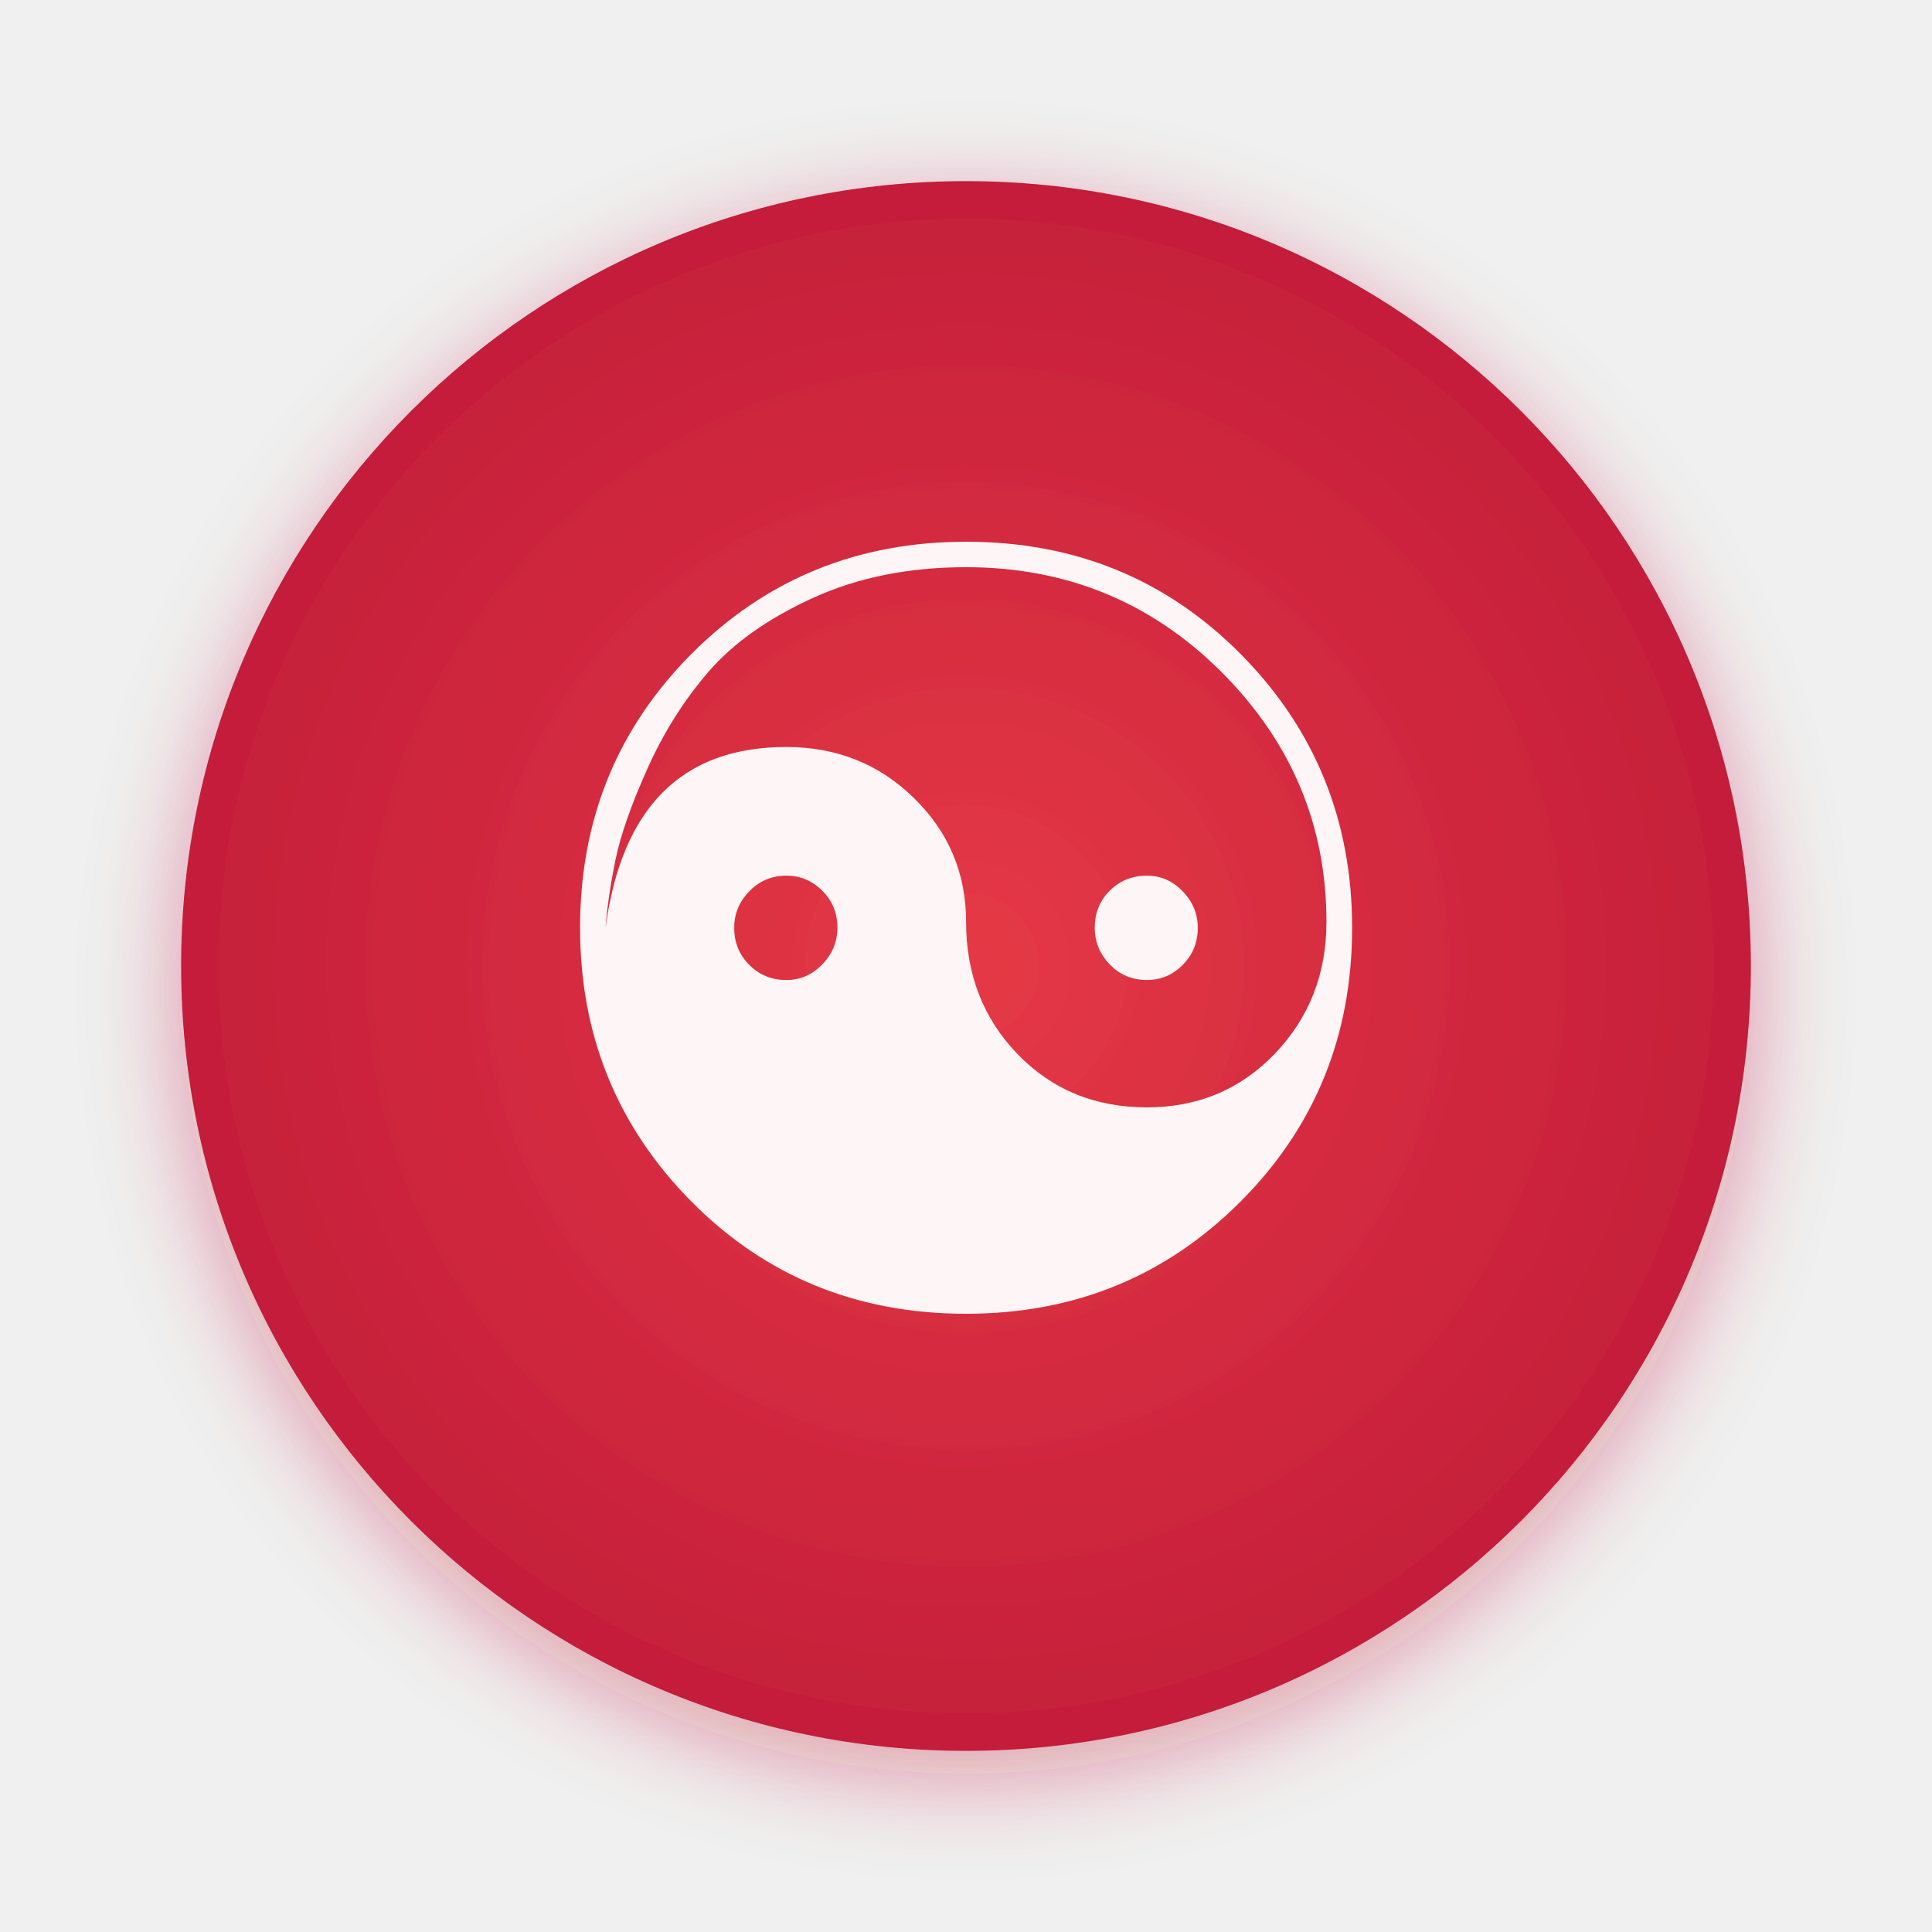
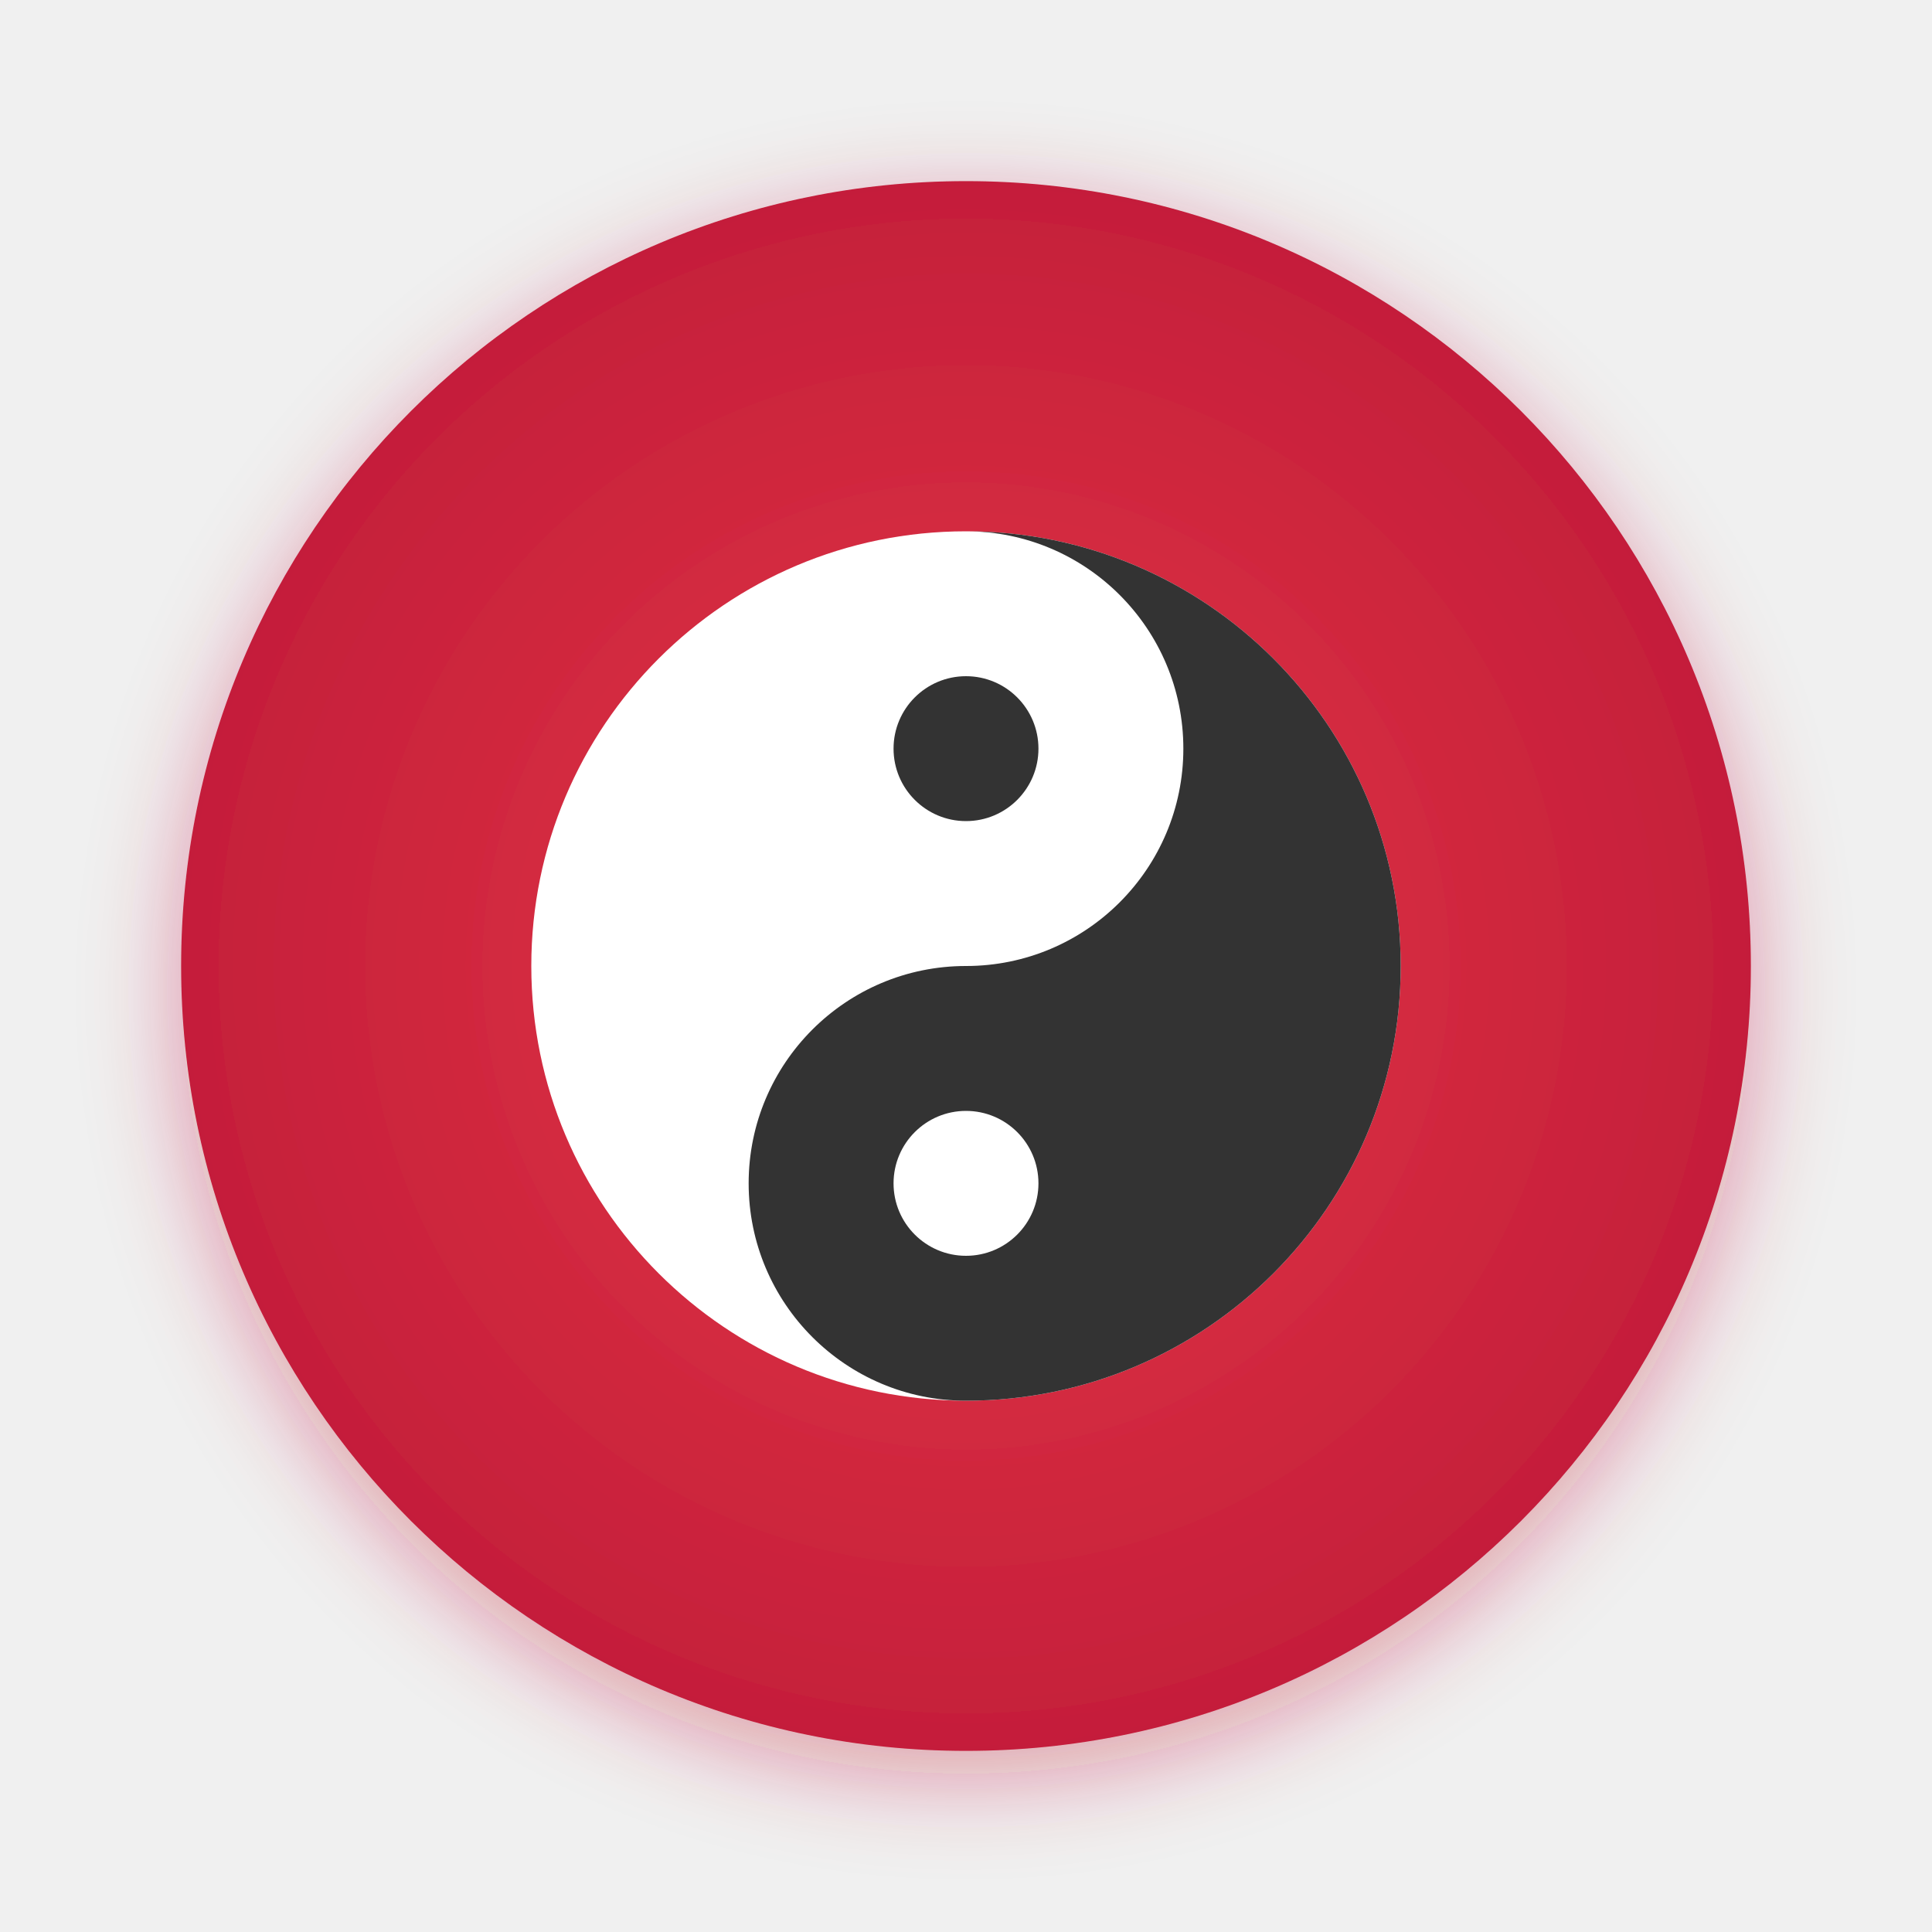
<svg xmlns="http://www.w3.org/2000/svg" width="160" height="160">
  <defs>
    <radialGradient id="bg" cx="50%" cy="50%" r="50%">
      <stop offset="0%" stop-color="#E63946" />
      <stop offset="100%" stop-color="#C41E3A" />
    </radialGradient>
    <filter id="shadow" x="-20%" y="-20%" width="140%" height="140%">
      <feDropShadow dx="0" dy="2" stdDeviation="4" flood-color="#C41E3A" flood-opacity="0.4" />
    </filter>
  </defs>
  <circle cx="80" cy="80" r="65" fill="url(#bg)" filter="url(#shadow)" />
  <g transform="translate(80,80)">
    <g>
      <animateTransform attributeName="transform" type="rotate" from="0" to="360" dur="2s" repeatCount="indefinite" />
-       <text x="0" y="0" font-family="serif" font-size="96" text-anchor="middle" dominant-baseline="central" fill="white" opacity="0.95">☯</text>
+       <circle cx="0" cy="0" r="36" fill="white" />
+       <path d="M0,-36 A36,36 0 0,1 0,36 A18,18 0 0,1 0,0 A18,18 0 0,0 0,-36 Z" fill="#333" />
+       <circle cx="0" cy="-18" r="6" fill="#333" />
+       <circle cx="0" cy="18" r="6" fill="white" />
    </g>
  </g>
</svg>
